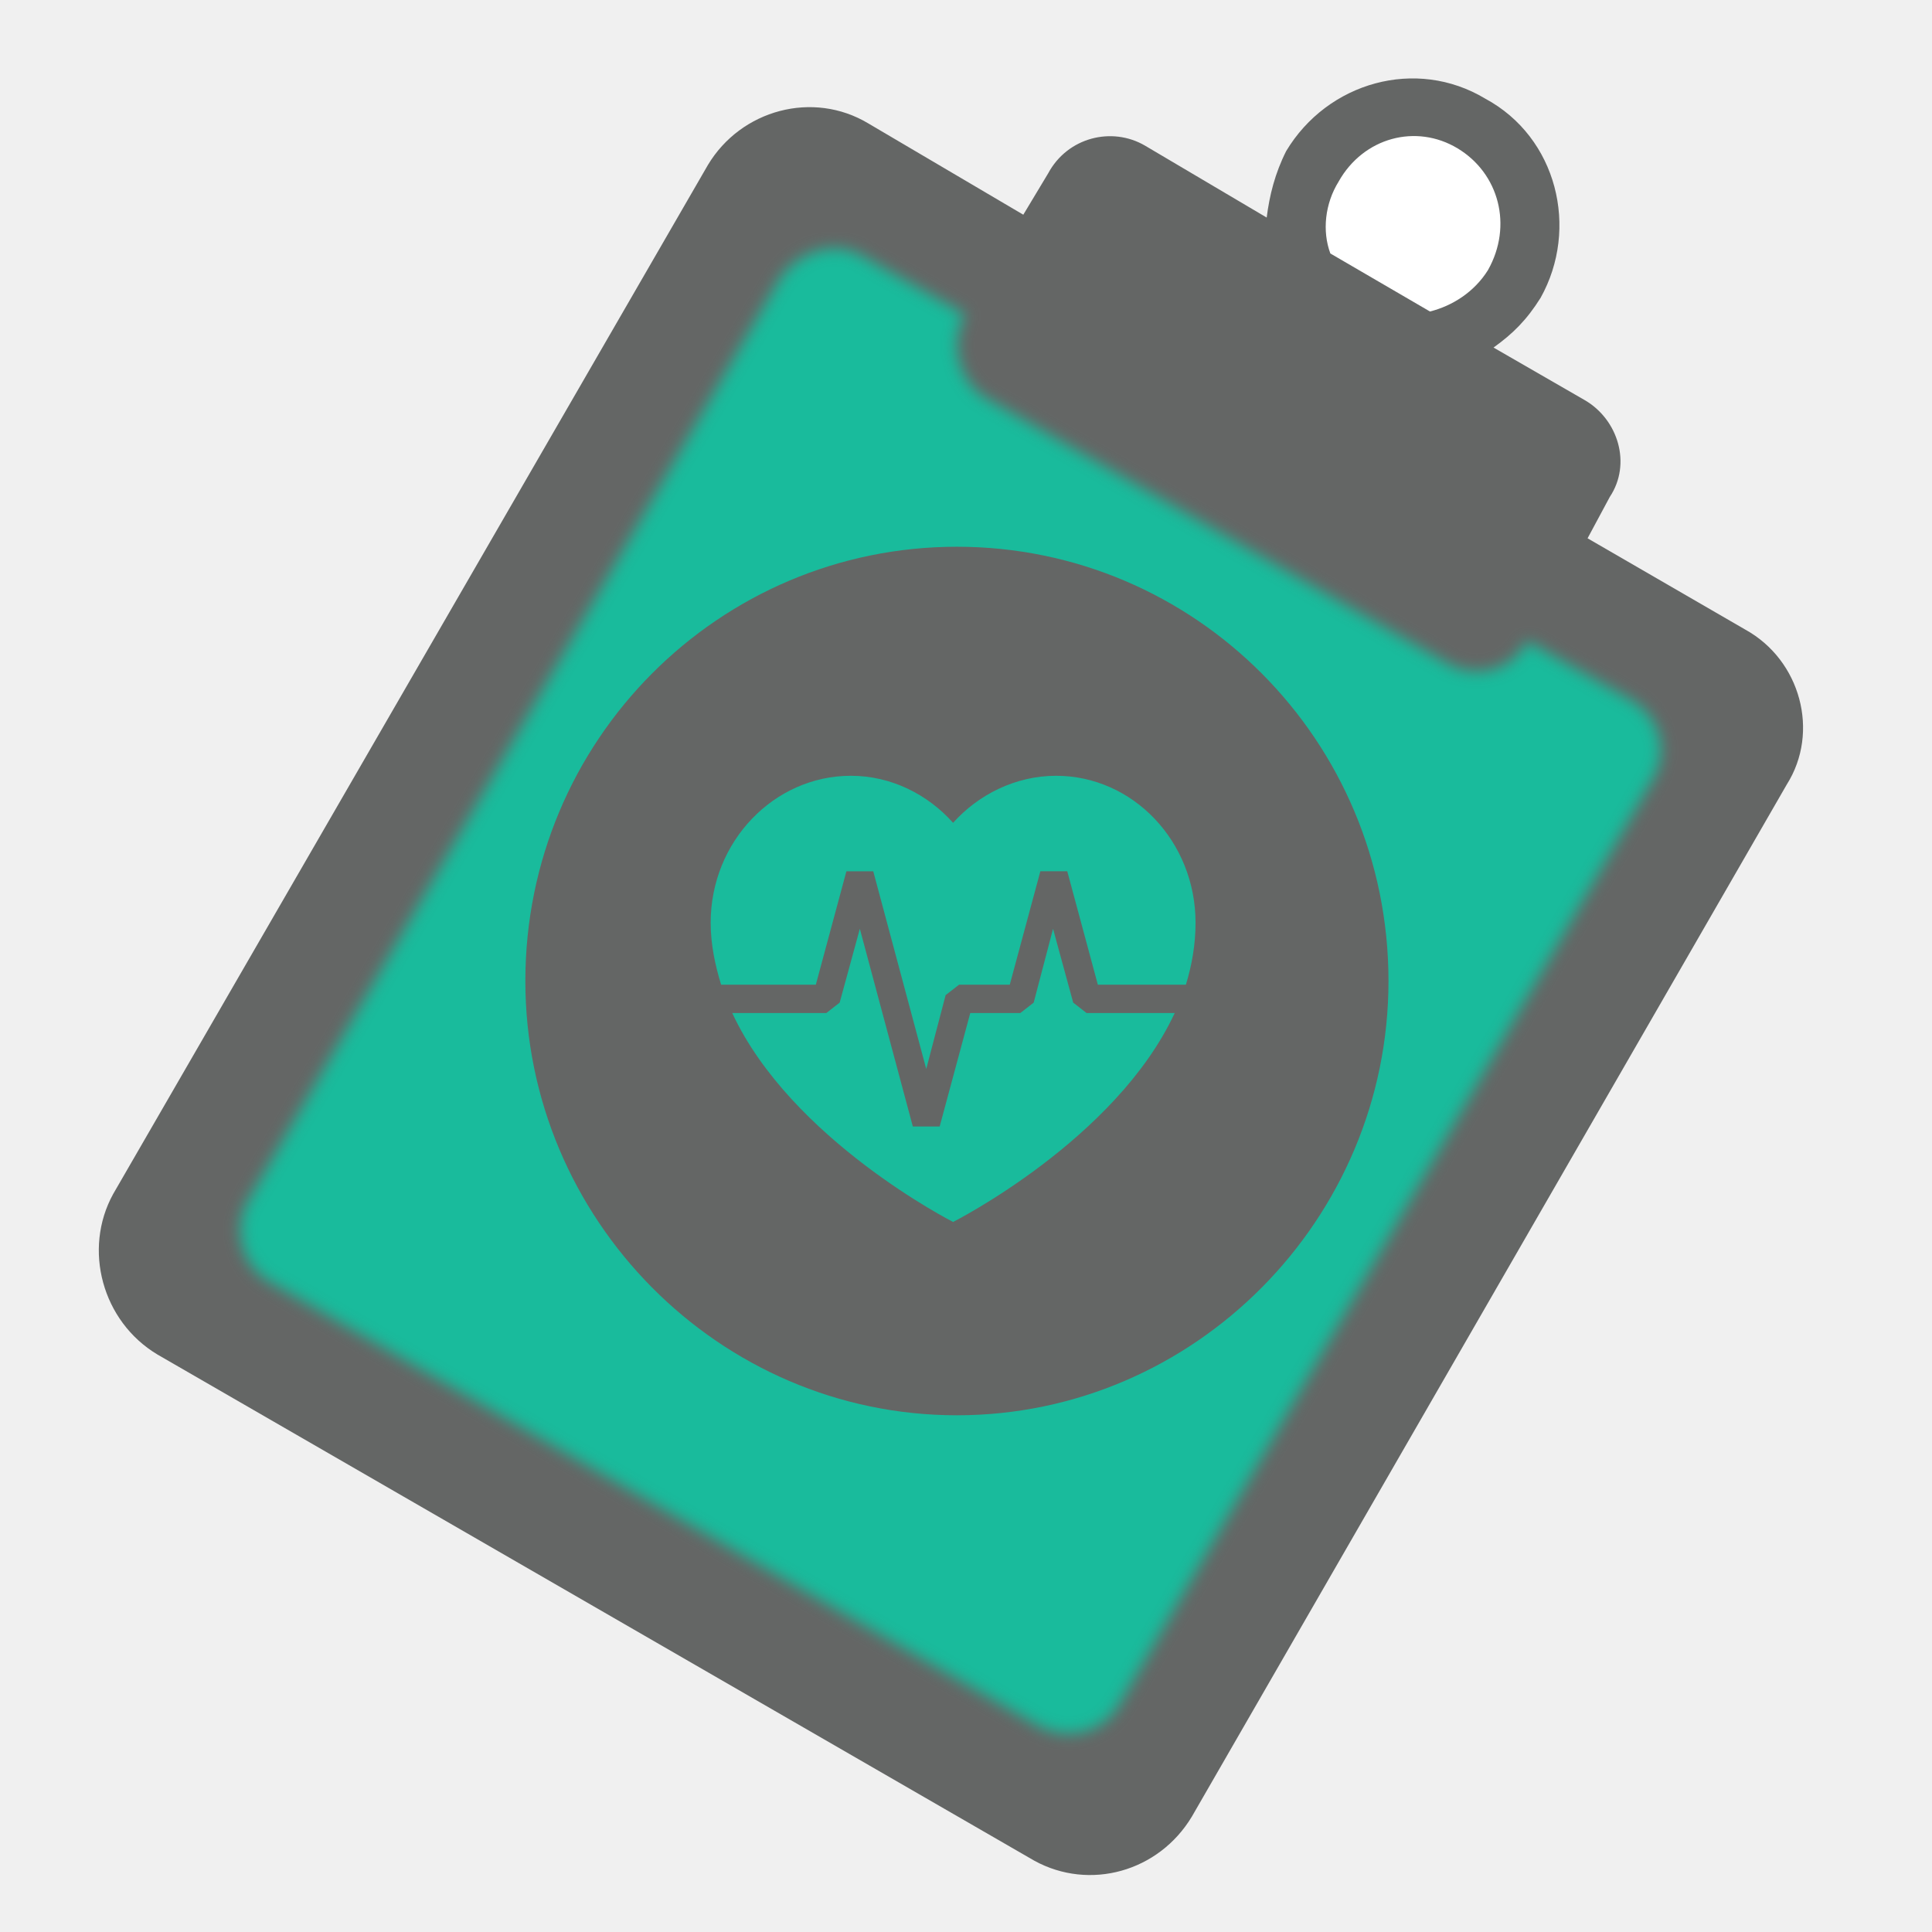
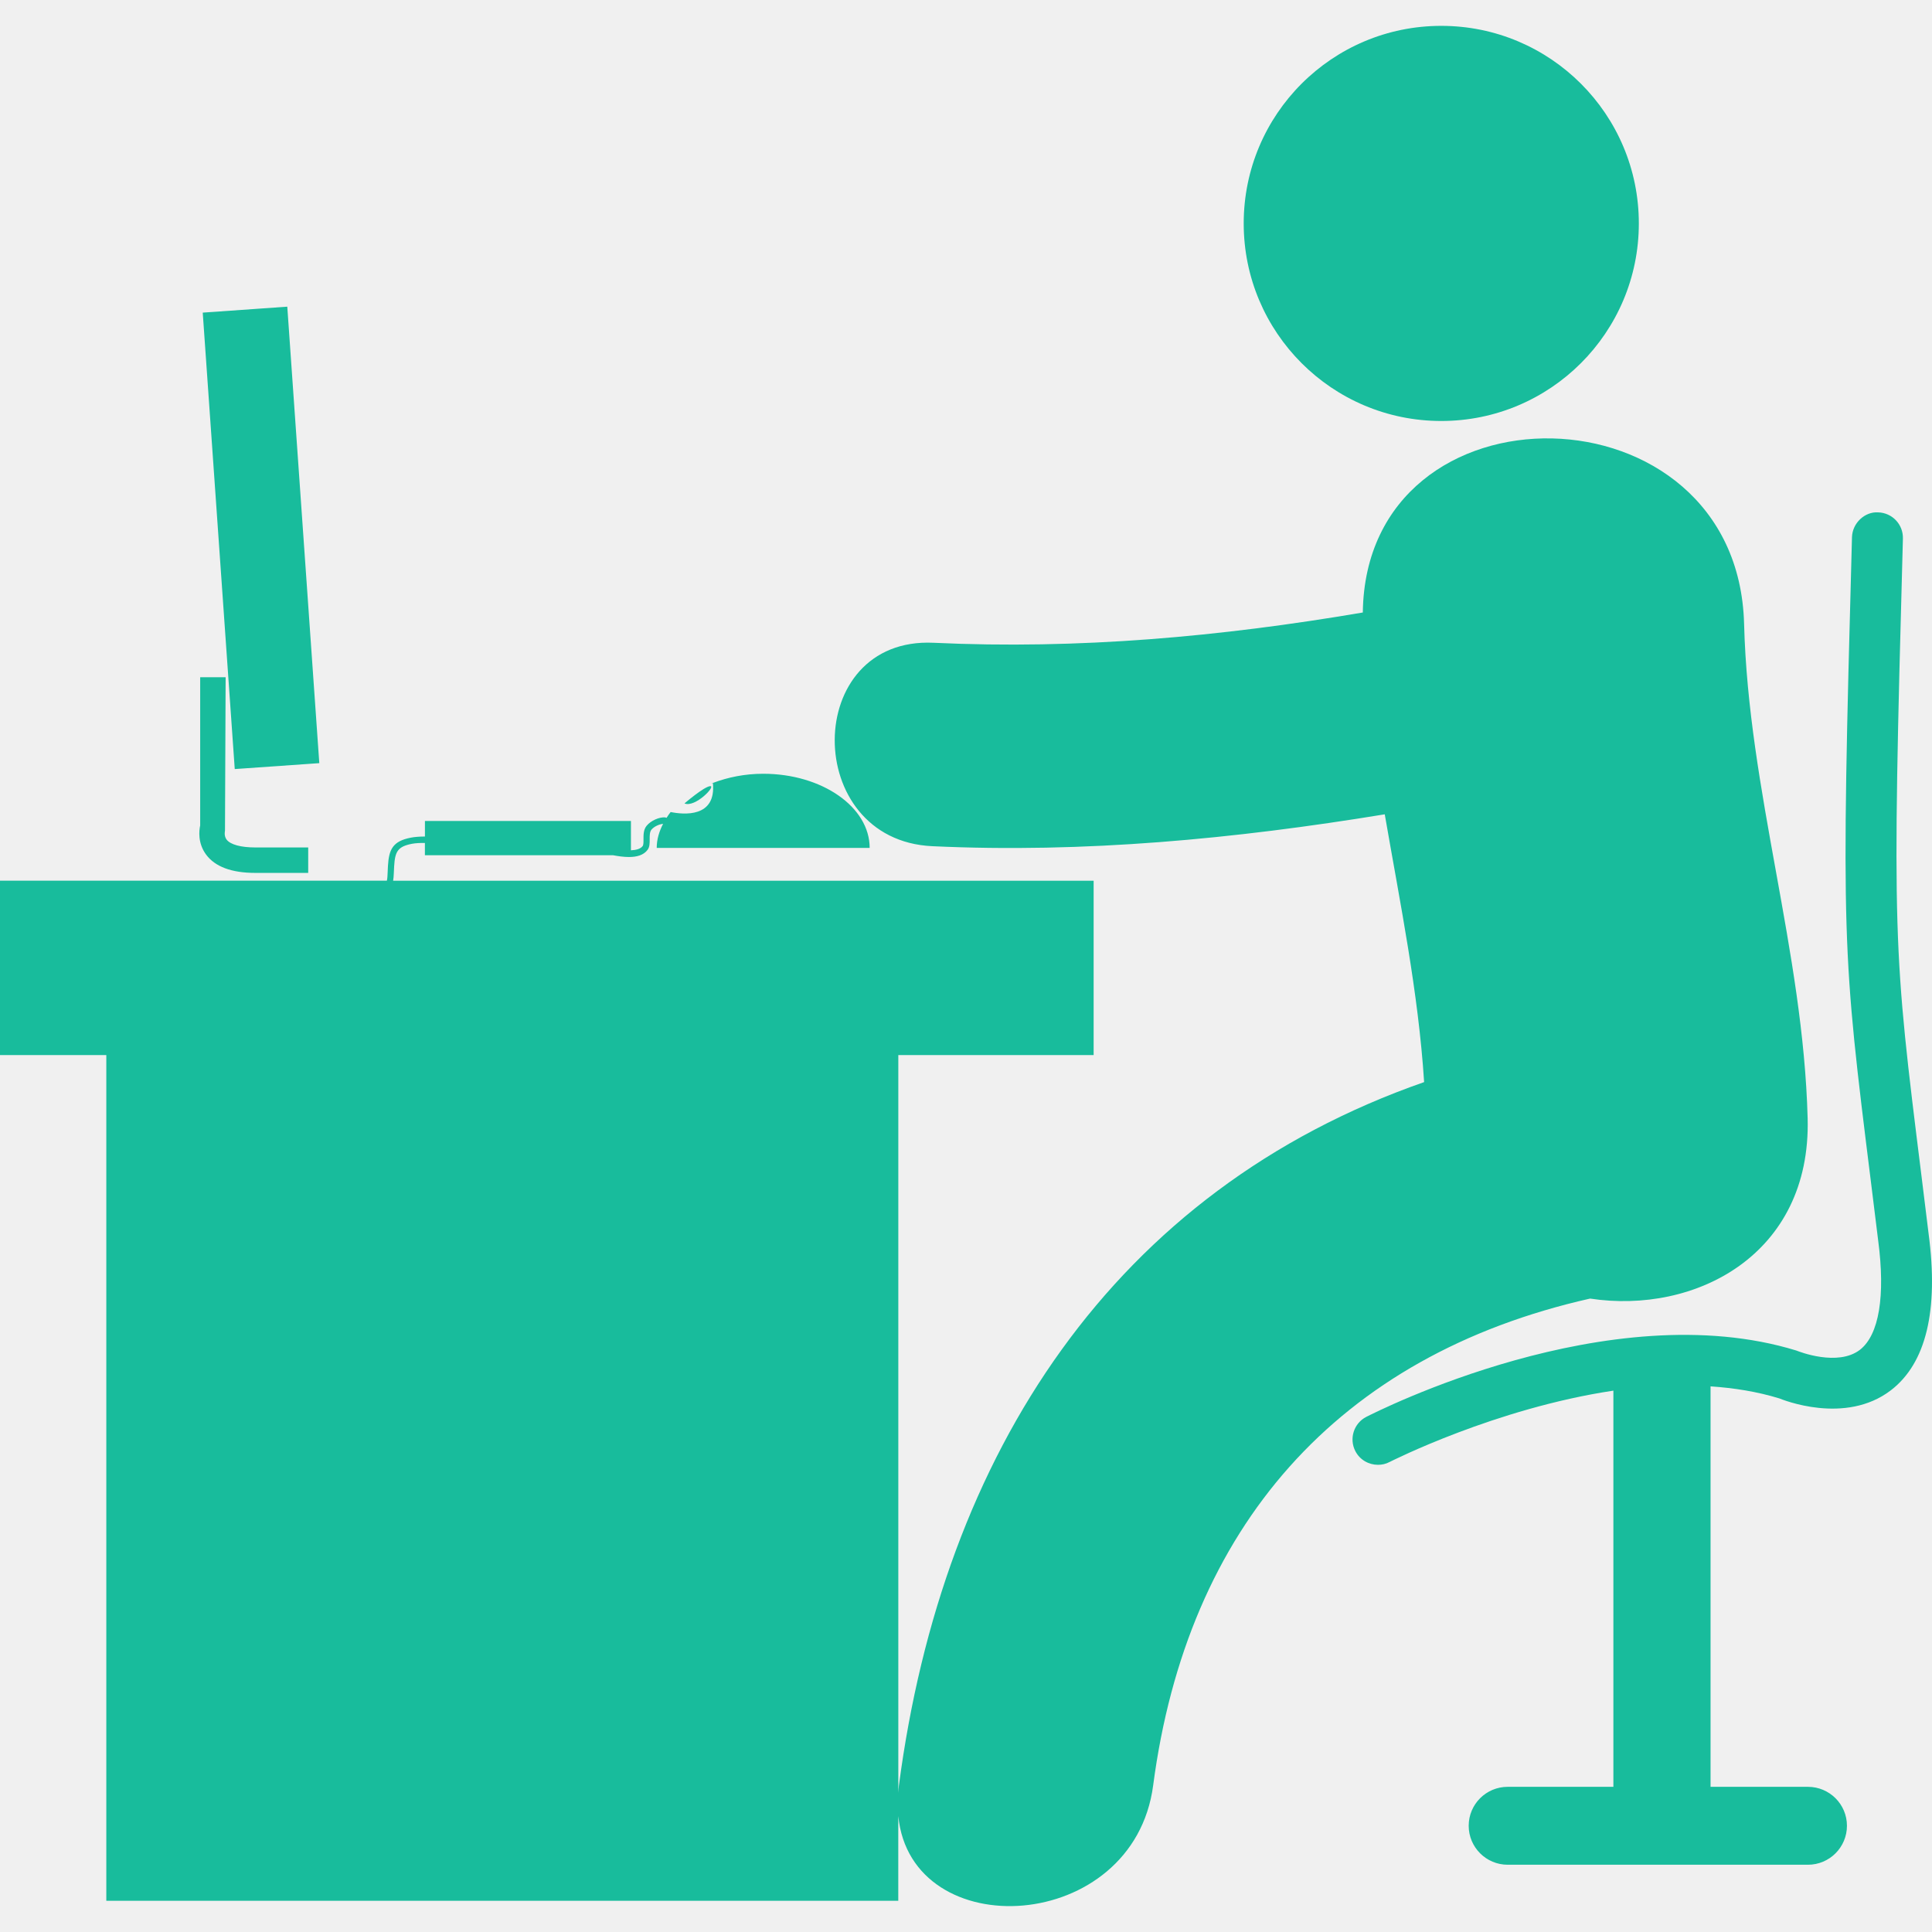
- <svg xmlns="http://www.w3.org/2000/svg" width="100mm" height="100mm" viewBox="0 0 100 100" version="1.1" id="svg1461">
-   <defs id="defs1455">
-     <filter style="color-interpolation-filters:sRGB" id="filter1420" x="-0.012" width="1.025" y="-0.012" height="1.023">
-       <feGaussianBlur stdDeviation="0.251" id="feGaussianBlur1422" />
-     </filter>
-   </defs>
-   <g id="layer1" transform="translate(0,-197)">
-     <path id="path300" style="fill:#646665;fill-opacity:1;fill-rule:nonzero;stroke:none;stroke-width:0.15" d="m 82.172,224.863 1.149,-2.139 c 1.146,-1.723 0.424,-4.016 -1.293,-5.012 l -4.723,-2.723 c 1.005,-0.719 1.72,-1.431 2.436,-2.574 2.003,-3.582 0.858,-8.306 -2.866,-10.31 -3.577,-2.151 -8.159,-0.858 -10.304,2.717 -0.578,1.15 -0.864,2.293 -1.007,3.439 l -6.3,-3.724 c -1.717,-1.002 -4.01,-0.428 -5.011,1.435 l -1.287,2.141 -8.022,-4.725 c -2.861,-1.718 -6.585,-0.712 -8.302,2.15 L 5.857,258.802 c -1.573,2.861 -0.571,6.591 2.289,8.306 l 45.391,26.202 c 2.861,1.57 6.443,0.574 8.159,-2.292 l 30.785,-53.408 c 1.723,-2.722 0.716,-6.443 -2.145,-8.022 l -8.164,-4.726" />
-     <path id="path302" style="fill:#18bc9c;fill-opacity:0.984;fill-rule:nonzero;stroke:none;stroke-width:0.1;filter:url(#filter1420)" d="m 290.987,265.511 v 0 c -0.573,-1.051 -1.818,-1.341 -2.868,-0.768 l -26.479,15.296 c -1.051,0.576 -1.337,1.913 -0.764,2.868 l 18.355,31.83 c 0.668,0.955 1.91,1.337 2.865,0.765 l 3.537,-2.01 c -0.573,-1.047 -0.191,-2.292 0.672,-2.864 l 15.961,-9.178 c 0.955,-0.573 2.295,-0.286 2.772,0.768 l 3.537,-2.01 c 1.051,-0.572 1.432,-1.816 0.764,-2.867 l -18.352,-31.83" transform="matrix(1.497964,0,0,-1.497964,-377.9109,682.8725)" />
-     <path id="path304" style="fill:#ffffff;fill-opacity:1;fill-rule:nonzero;stroke:none;stroke-width:0.15" d="m 69.288,206.396 v 0 c 1.287,-2.287 4.01,-3.008 6.157,-1.717 2.145,1.293 2.866,4.004 1.573,6.3 -0.715,1.147 -1.859,1.857 -3.003,2.144 l -5.156,-3.003 c -0.428,-1.149 -0.285,-2.578 0.43,-3.724 v 0" />
-     <path id="path306" style="fill:#ffffff;fill-opacity:1;fill-rule:nonzero;stroke:none;stroke-width:0.15" d="m 49.527,263.957 v 0 c -9.021,0 -16.322,-7.159 -16.322,-16.18 0,-9.022 7.301,-16.322 16.322,-16.322 8.878,0 16.18,7.3 16.18,16.322 0,9.021 -7.301,16.18 -16.18,16.18 v 0" />
-     <path id="path308" style="fill:#646665;fill-opacity:1;fill-rule:nonzero;stroke:none;stroke-width:0.15" d="m 49.527,225.299 v 0 c -12.312,0 -22.335,10.023 -22.335,22.478 0,12.318 10.023,22.478 22.335,22.478 12.318,0 22.341,-10.161 22.341,-22.478 0,-12.456 -10.023,-22.478 -22.341,-22.478 v 0" />
-     <path id="path52-3" style="fill:#18bc9c;fill-opacity:0.984;fill-rule:nonzero;stroke:none;stroke-width:0.04" d="m 42.227,247.968 v 0 l 1.583,-5.87 h 1.389 l 2.743,10.233 1.004,-3.824 0.696,-0.54 h 2.624 l 1.583,-5.87 h 1.392 l 1.583,5.87 h 4.558 c 0.308,-1.003 0.5,-2.086 0.5,-3.206 0,-4.208 -3.243,-7.607 -7.221,-7.607 -2.083,0 -4.015,0.966 -5.329,2.435 -1.311,-1.469 -3.203,-2.435 -5.289,-2.435 -3.978,0 -7.259,3.399 -7.259,7.607 0,1.121 0.232,2.203 0.541,3.206 h 4.904" />
-     <path id="path54-6" style="fill:#18bc9c;fill-opacity:0.984;fill-rule:nonzero;stroke:none;stroke-width:0.04" d="m 56.244,249.436 h 4.558 c -3.051,6.565 -11.47,10.812 -11.47,10.812 0,0 -8.378,-4.247 -11.431,-10.812 h 4.866 l 0.694,-0.541 1.044,-3.822 2.743,10.234 h 1.389 l 1.583,-5.871 h 2.589 l 0.694,-0.541 1.003,-3.822 1.043,3.822 0.694,0.541" />
+ <svg xmlns="http://www.w3.org/2000/svg" version="1.1" id="Capa_1" x="0px" y="0px" viewBox="0 0 56.787 56.787" style="enable-background:new 0 0 56.787 56.787;" xml:space="preserve" width="512px" height="512px">
+   <g>
+     <path d="M20.875,23.107c-0.178,0.011-0.756,0.508-0.756,0.508C20.43,23.749,21.054,23.096,20.875,23.107z    M20.953,23.005l-0.046,0.028c0.016-0.006,0.031-0.012,0.045-0.018C20.952,23.011,20.953,23.009,20.953,23.005z M42.363,0.76   c3.207,0,5.807,2.6,5.807,5.807s-2.6,5.807-5.807,5.807s-5.807-2.6-5.807-5.807S39.156,0.76,42.363,0.76z M7.503,25.657h1.556   v-0.748H7.503c-0.424,0-0.73-0.084-0.842-0.23c-0.085-0.112-0.048-0.258-0.048-0.258l0.019-4.516H5.884v4.357   c-0.033,0.152-0.075,0.517,0.171,0.853C6.317,25.474,6.806,25.657,7.503,25.657z M56.688,36.269l-0.211-1.712   c-0.834-6.688-0.867-6.943-0.545-18.729c0.01-0.413-0.312-0.756-0.728-0.768c-0.392-0.026-0.756,0.314-0.769,0.727   c-0.324,11.896-0.289,12.161,0.557,18.952l0.212,1.715c0.217,1.643,0.026,2.781-0.533,3.219c-0.651,0.502-1.79,0.056-1.868,0.024   c-5.501-1.692-12.354,1.804-12.644,1.949c-0.367,0.188-0.511,0.641-0.321,1.008c0.133,0.257,0.395,0.401,0.665,0.401   c0.115,0,0.231-0.024,0.343-0.084c0.045-0.021,3.104-1.576,6.576-2.096V52.52h-3.107c-0.633,0-1.146,0.512-1.146,1.145   c0,0.631,0.513,1.145,1.146,1.145h8.826c0.633,0,1.146-0.514,1.146-1.145c0-0.633-0.514-1.145-1.146-1.145h-2.863V40.749   c0.689,0.047,1.369,0.154,2.021,0.354c0.08,0.032,1.935,0.794,3.281-0.24C56.611,40.071,56.986,38.522,56.688,36.269z    M53.132,32.874c-0.129-4.919-1.741-9.636-1.868-14.534c-0.187-7.134-11.119-7.296-11.207-0.337   c-4.184,0.712-8.363,1.09-12.617,0.89c-3.861-0.181-3.873,5.8-0.039,5.979c4.468,0.209,8.9-0.215,13.301-0.937   c0.452,2.618,0.987,5.223,1.157,7.871c-9.104,3.18-14.15,10.885-15.438,20.677c-0.009,0.067-0.011,0.139-0.017,0.209v-21.68h5.741   v-5.125h-20.59c0.012-0.065,0.017-0.141,0.021-0.235c0.002-0.056,0.005-0.118,0.009-0.188c0.026-0.433,0.102-0.581,0.526-0.663   c0.107-0.02,0.242-0.026,0.378-0.024v0.36h5.526c0.161,0.03,0.321,0.053,0.47,0.053c0.232,0,0.432-0.053,0.55-0.212   c0.062-0.083,0.062-0.198,0.061-0.309c0-0.107-0.001-0.217,0.051-0.282c0.08-0.097,0.234-0.162,0.343-0.172   c-0.115,0.222-0.187,0.458-0.187,0.708h6.259c0-1.204-1.402-2.18-3.129-2.18c-0.54,0-1.037,0.103-1.479,0.27   c0.103,1.031-0.867,0.931-1.242,0.855c-0.044,0.055-0.082,0.113-0.12,0.171c-0.017-0.004-0.031-0.014-0.05-0.015   c-0.167-0.008-0.408,0.093-0.535,0.247c-0.095,0.116-0.093,0.266-0.093,0.398c0.001,0.081,0.001,0.165-0.024,0.198   c-0.066,0.089-0.196,0.118-0.345,0.126v-0.862H12.49v0.457c-0.161-0.001-0.311,0.013-0.413,0.033   c-0.537,0.103-0.645,0.35-0.674,0.83c-0.004,0.072-0.006,0.136-0.009,0.192c-0.004,0.109-0.008,0.185-0.023,0.243H0v5.125h3.125   v24.858h23.278V53.38c0.379,3.83,6.916,3.48,7.492-0.904c0.996-7.575,5.414-12.633,12.842-14.307   C49.825,38.639,53.236,36.884,53.132,32.874z M8.444,9.014l0.941,13.417L6.9,22.605L5.959,9.189L8.444,9.014z" fill="#18bc9c" />
  </g>
+   <g>
+ </g>
+   <g>
+ </g>
+   <g>
+ </g>
+   <g>
+ </g>
+   <g>
+ </g>
+   <g>
+ </g>
+   <g>
+ </g>
+   <g>
+ </g>
+   <g>
+ </g>
+   <g>
+ </g>
+   <g>
+ </g>
+   <g>
+ </g>
+   <g>
+ </g>
+   <g>
+ </g>
+   <g>
+ </g>
</svg>
